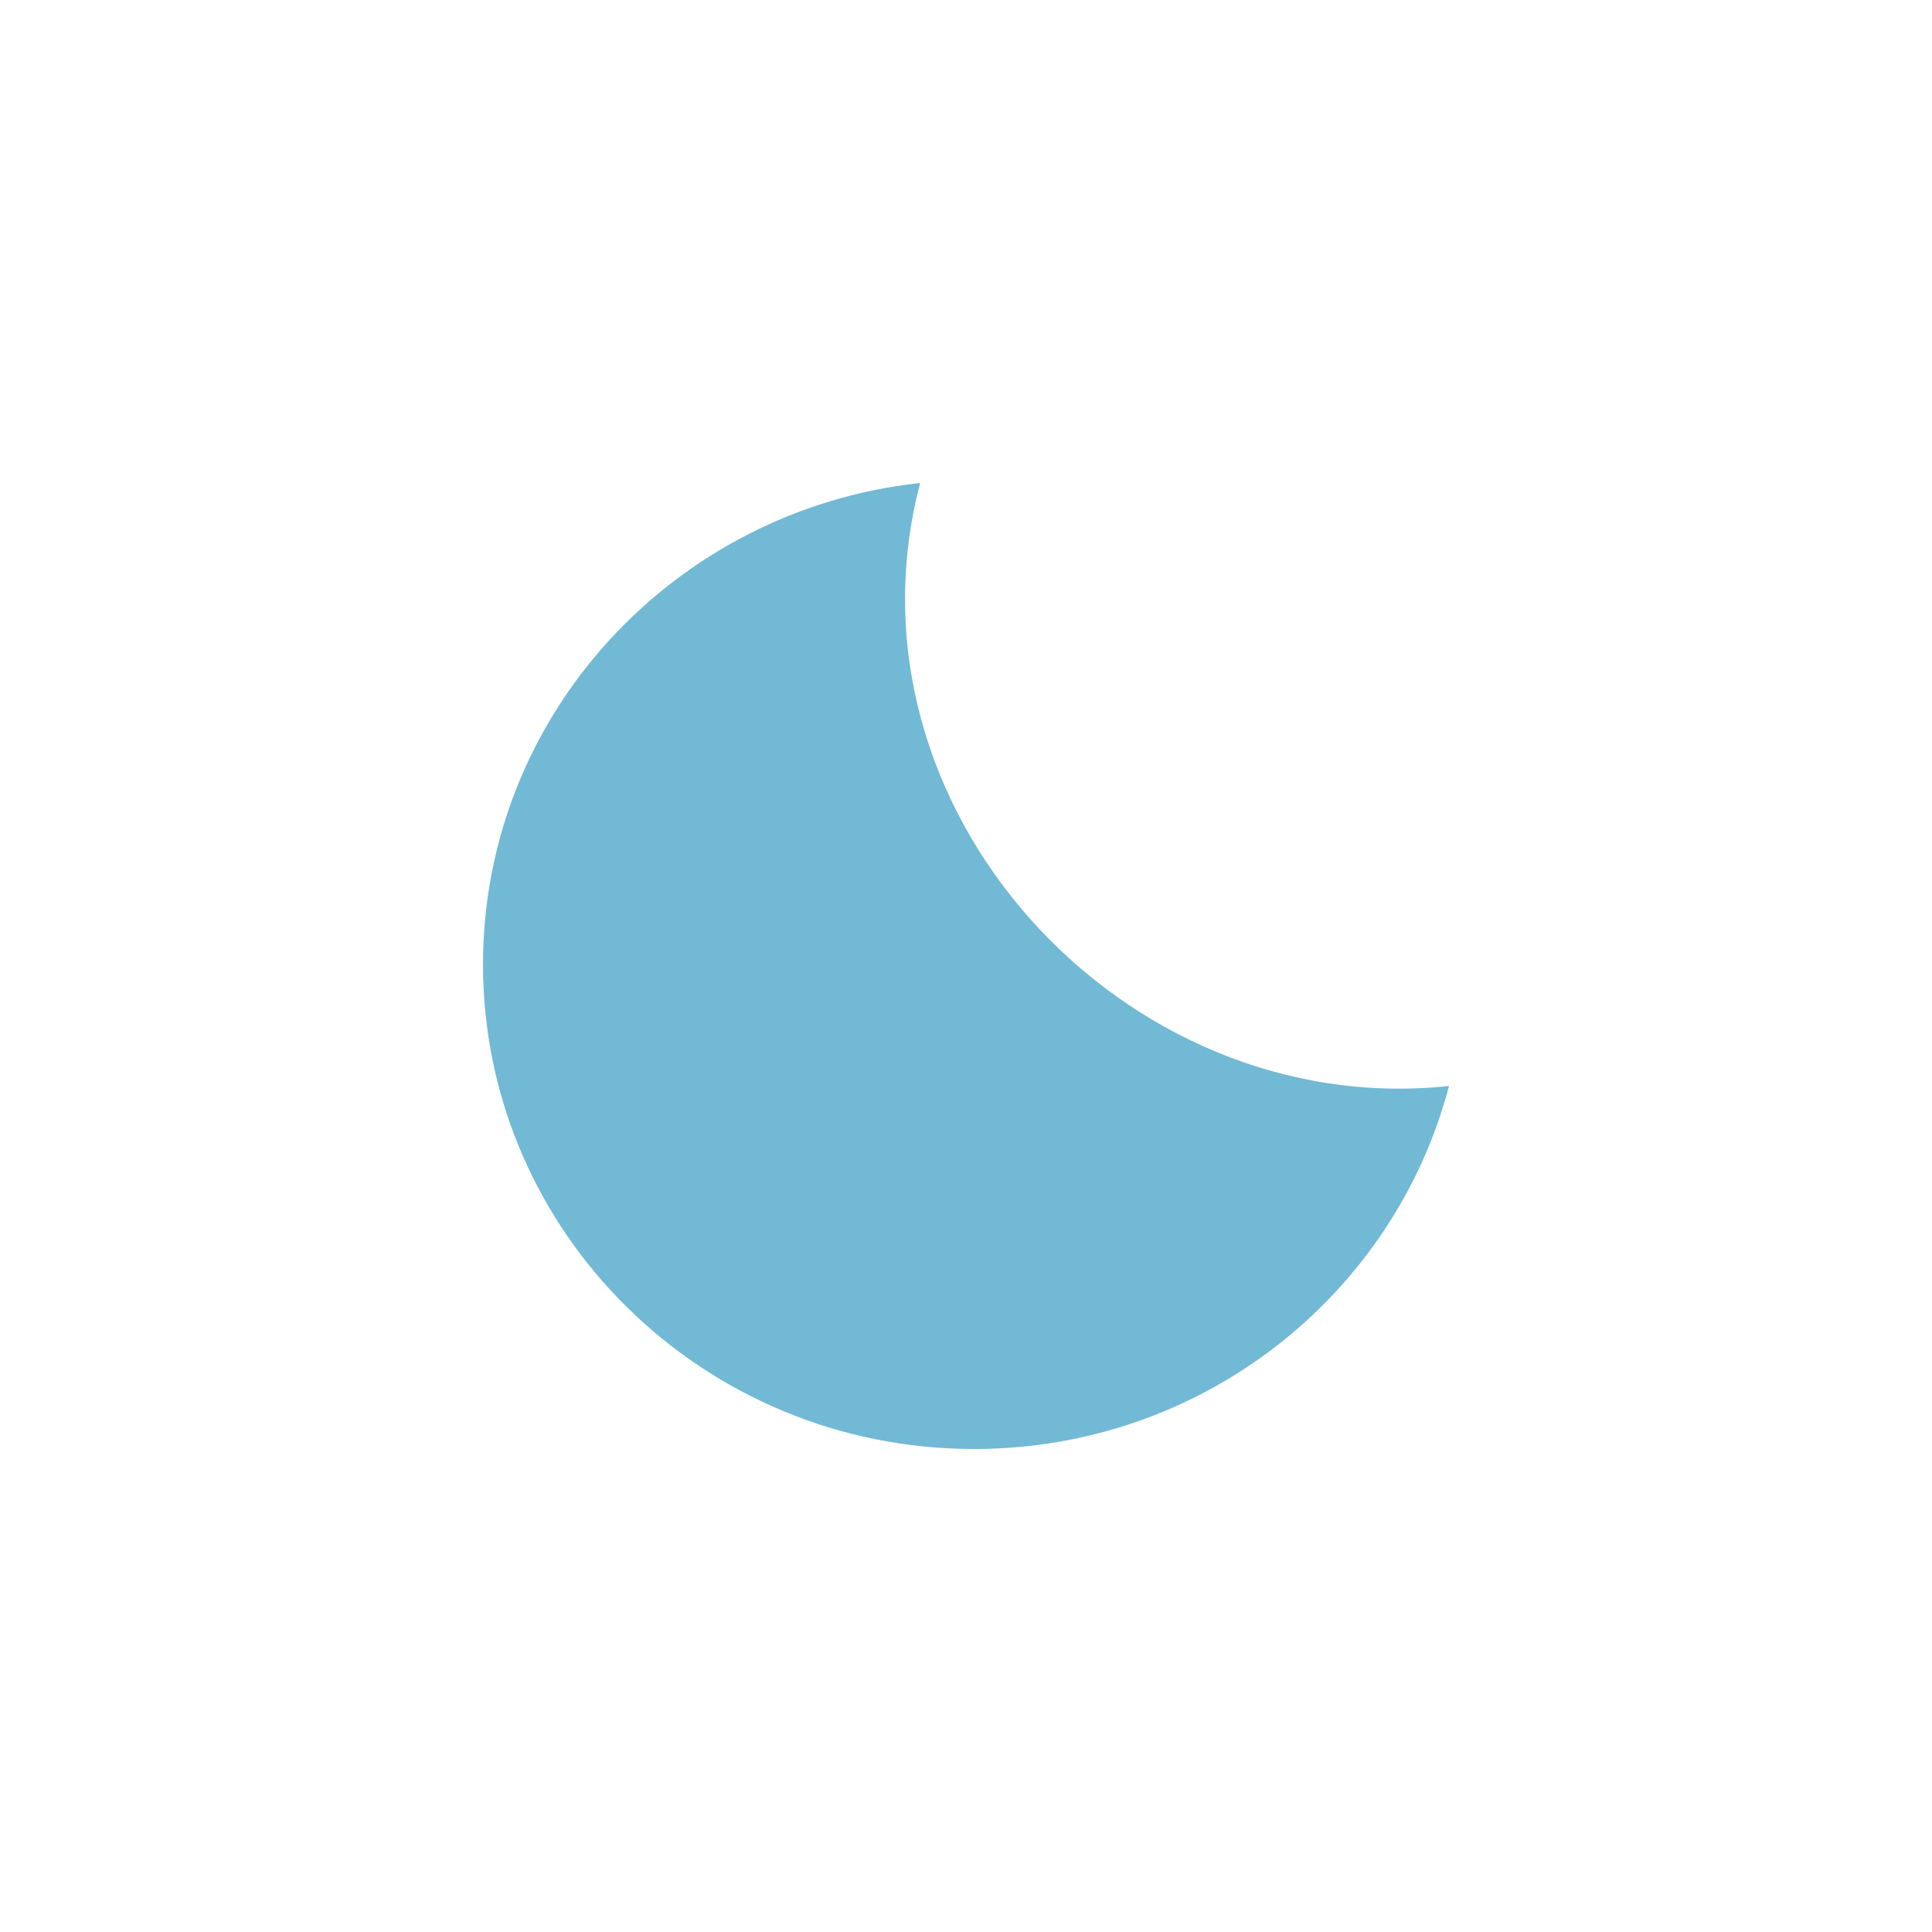
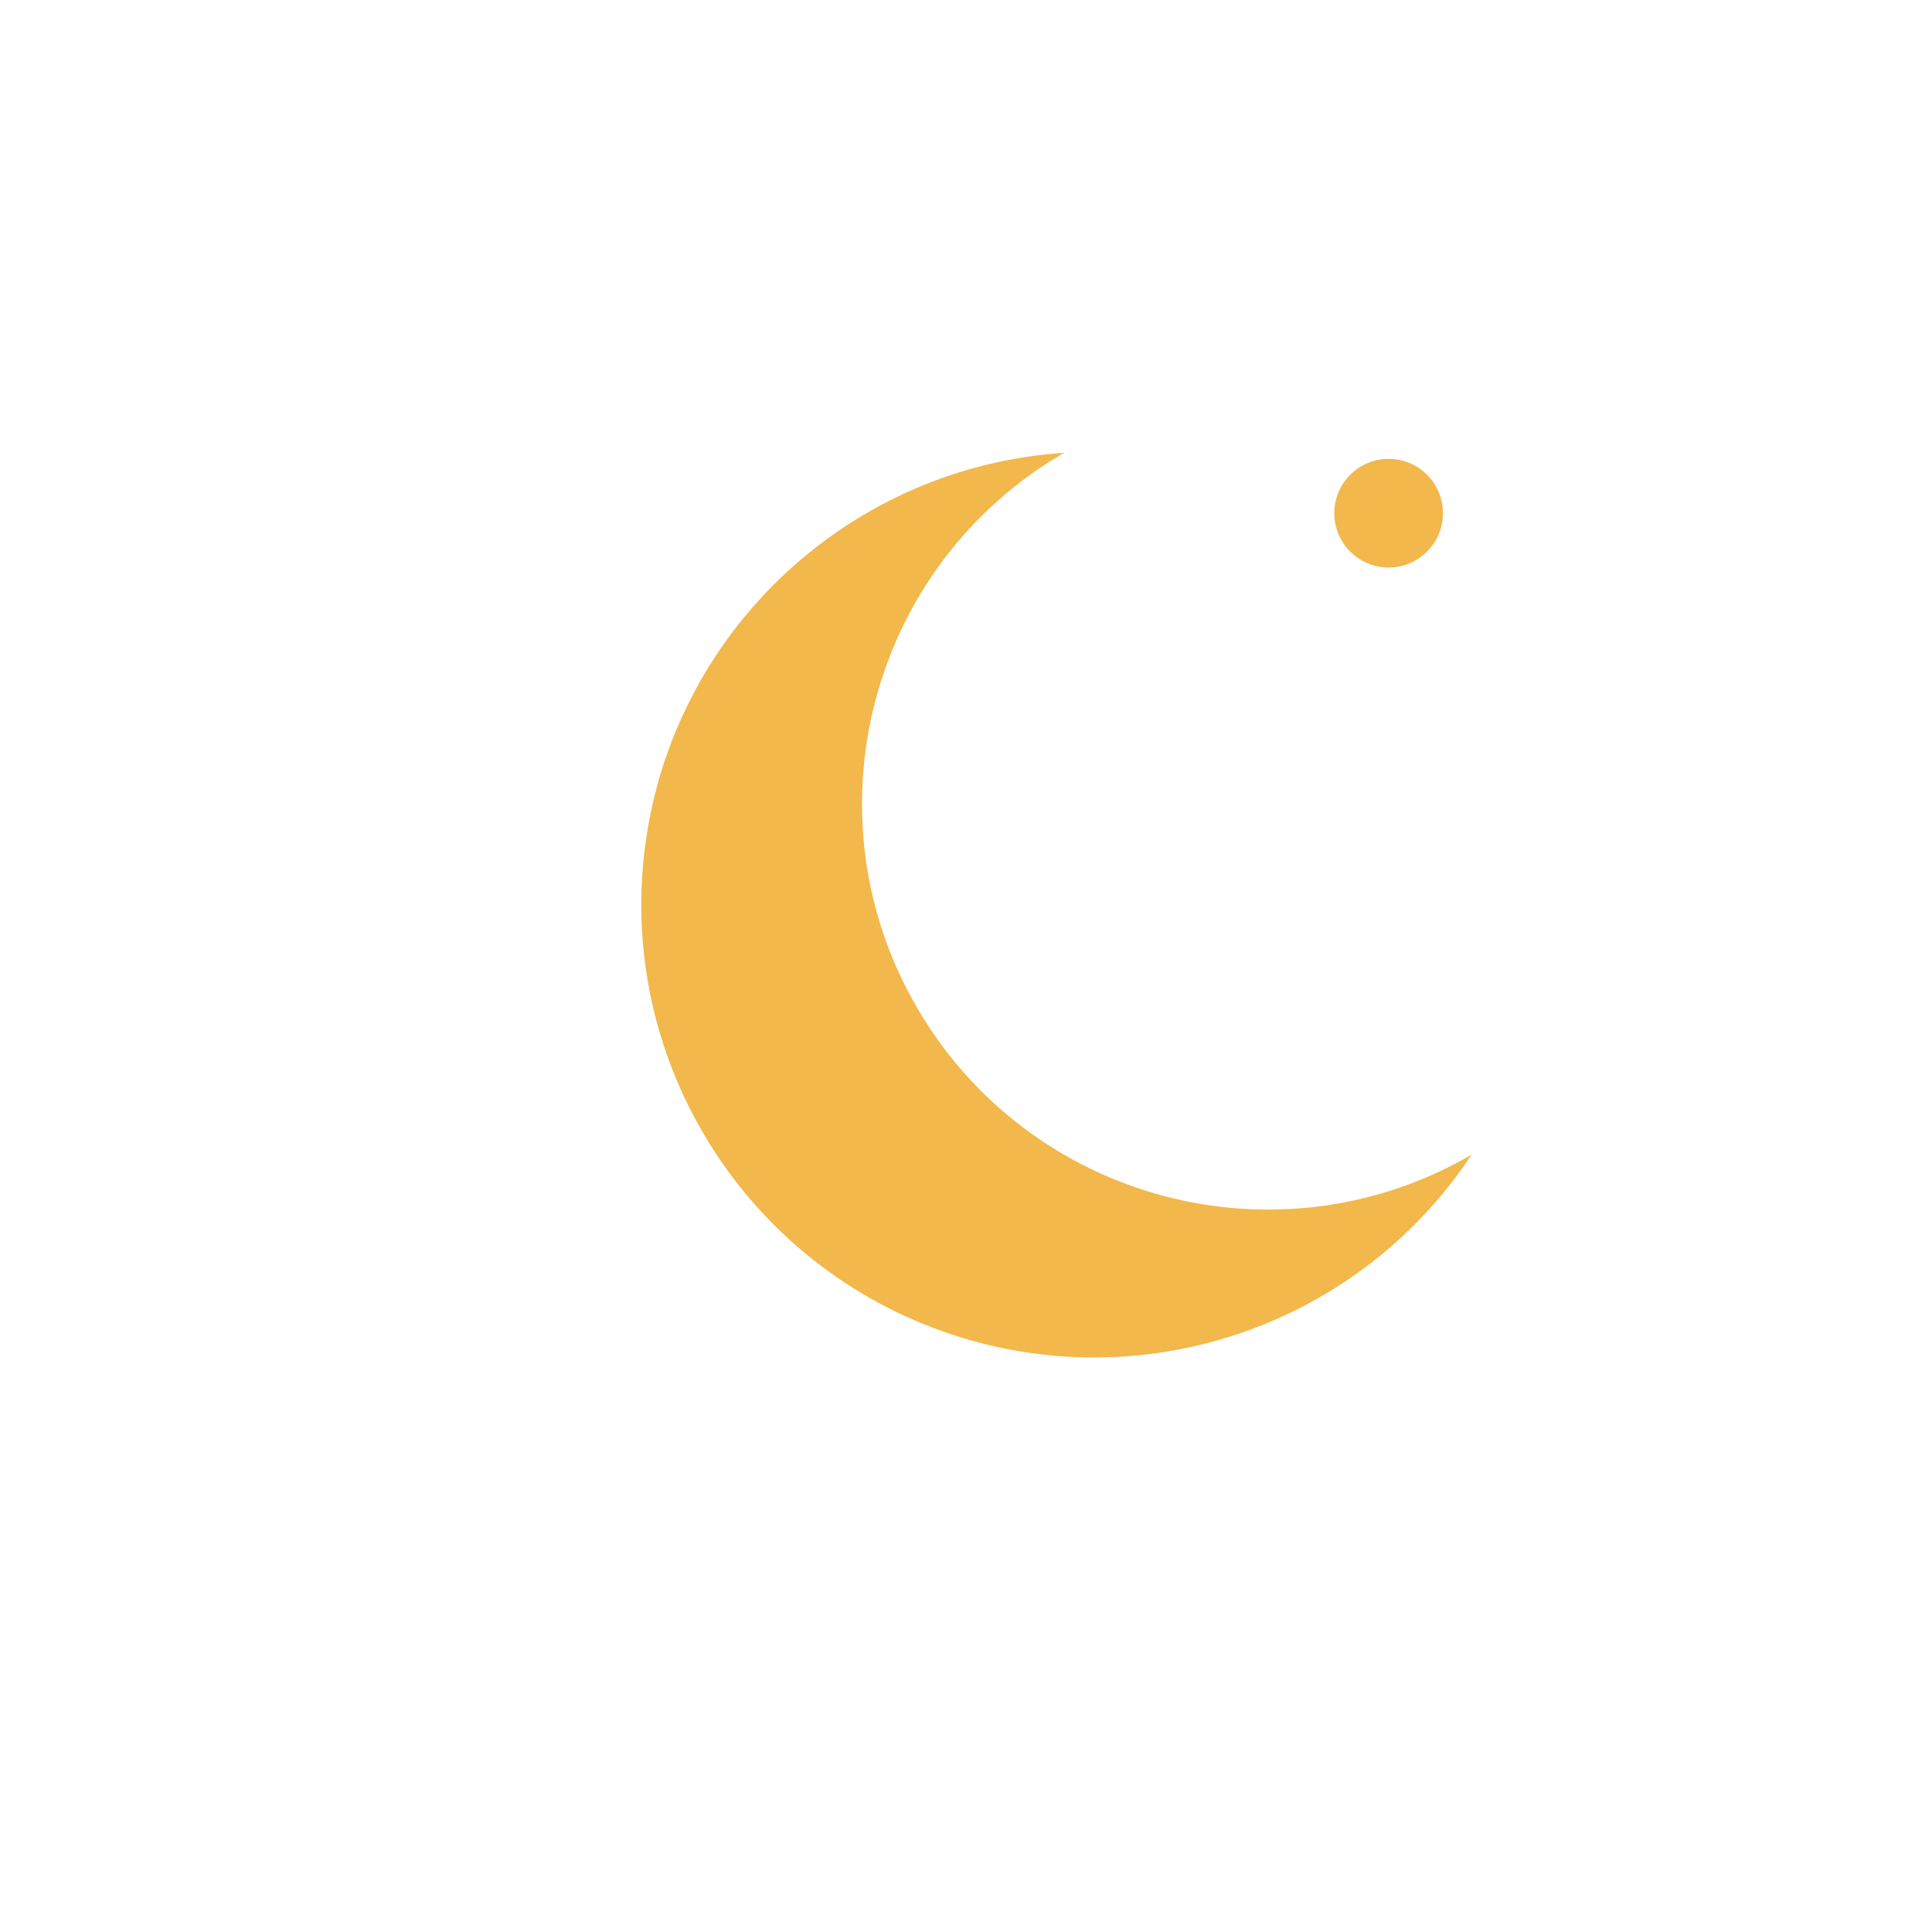
- <svg xmlns="http://www.w3.org/2000/svg" viewBox="0 0 128 128" fill="none">
-   <g id="clear-night">
-     <g id="Moon">
-       <path id="Moon_2" d="M60.962 32C44.676 33.758 32 47.362 32 63.898C32 81.627 46.567 96 64.536 96C79.682 96 92.373 85.775 96 71.949C74.381 74.267 55.329 53.464 60.962 32Z" fill="#72B9D5" />
-       <animateTransform attributeName="transform" type="rotate" values="-6 64.0 64.0;6 64.0 64.0;-6 64.0 64.0" dur="3s" begin="0s" repeatCount="indefinite" calcMode="spline" keySplines=".42 0 .58 1; .42 0 .58 1" />
-     </g>
-   </g>
+ <svg xmlns="http://www.w3.org/2000/svg" viewBox="0 0 64 64">
+   <path d="M35.25 15a15 15 0 1 0 13.5 23.25a12.75 12.75 0 0 1 -13.5 -23.25z" fill="#F2B84B" />
+   <circle cx="46" cy="17" r="1.8" fill="#F2B84B" />
</svg>
